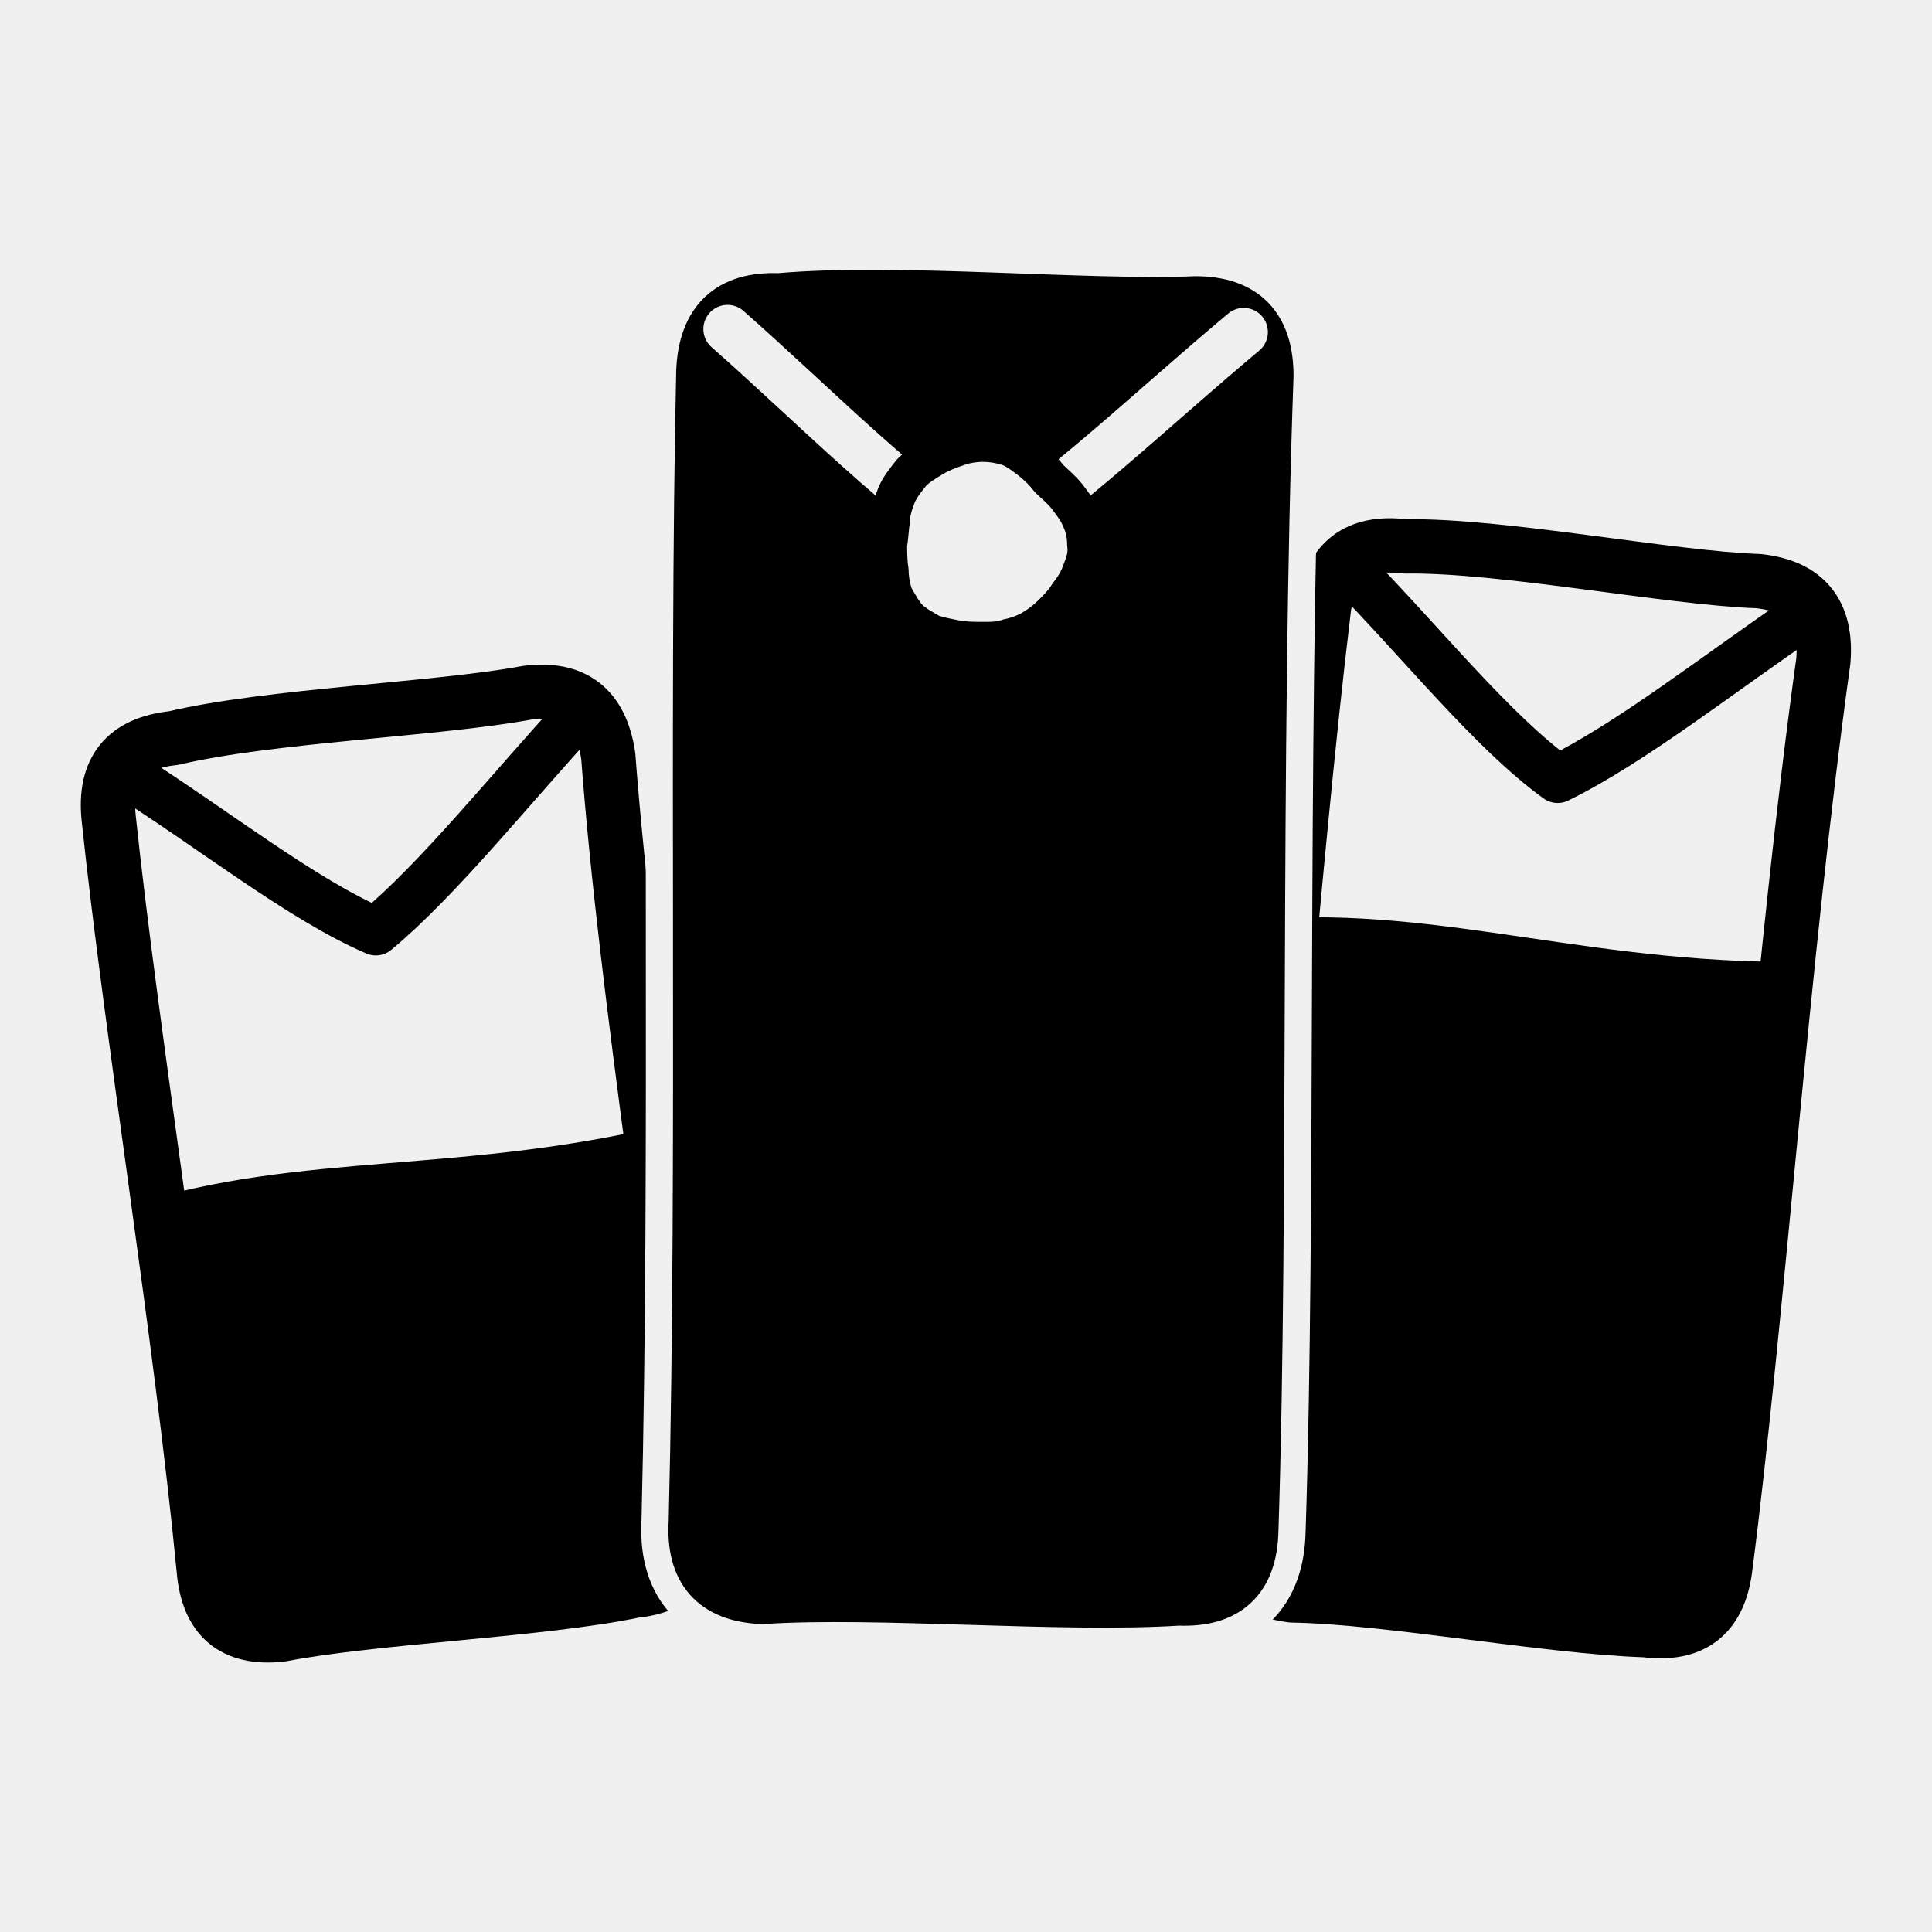
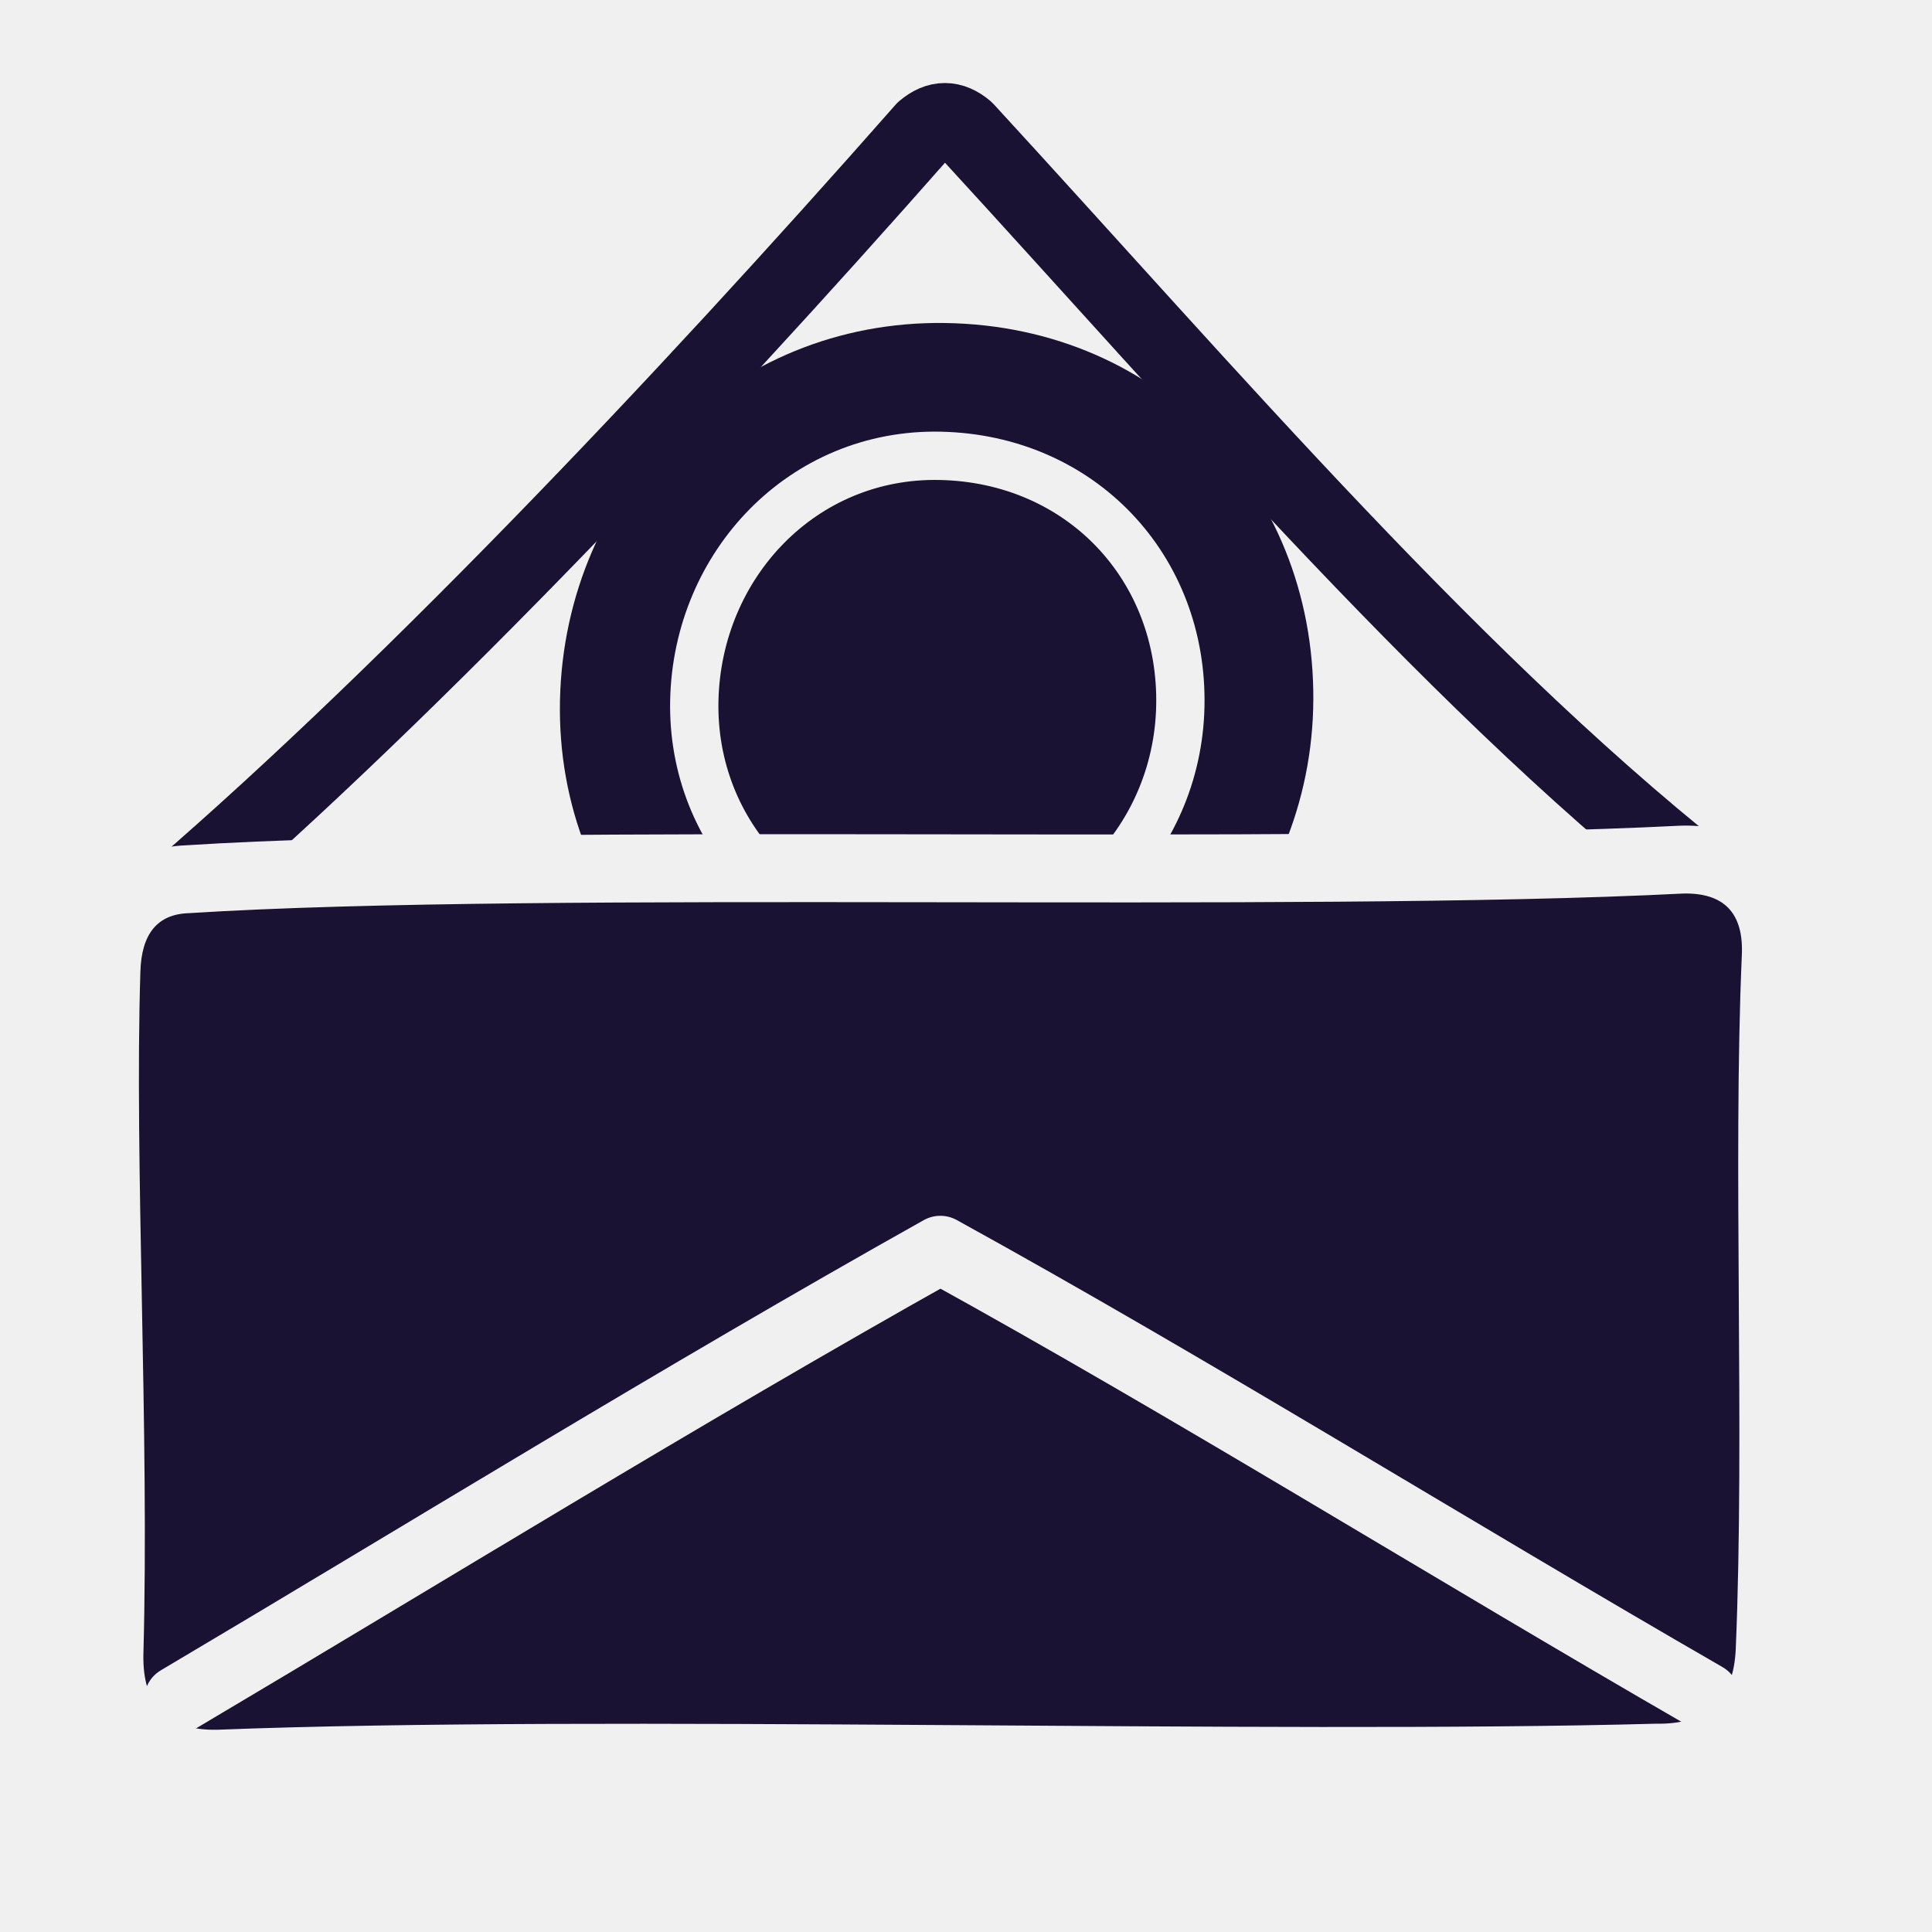
- <svg xmlns="http://www.w3.org/2000/svg" viewBox="0 0 128 128" fill="currentColor">
+ <svg xmlns="http://www.w3.org/2000/svg" viewBox="0 0 128 128" color="#1A1233">
  <defs>
-     <mask id="obk-behind" maskUnits="userSpaceOnUse" x="0" y="0" width="128" height="128">
-       <rect width="128" height="128" fill="#fff" />
-       <path d="M51.6 19.9C59.4 19.2 72 20.4 79.2 20.1Q83.9 20.1 83.9 24.9C83 50.1 83.6 80.2 82.9 101.4Q82.8 106.1 78.1 105.9C70.3 106.4 58.1 105.3 50.5 105.8Q45.8 105.6 46.1 100.8C46.7 76.4 46.1 47.1 46.6 24.6Q46.8 19.7 51.6 19.9Z" fill="#000" stroke="#000" stroke-width="7.2" stroke-linejoin="round" />
+     <mask id="obm" maskUnits="userSpaceOnUse" x="0" y="0" width="128" height="128">
+       <rect width="128" height="128" fill="#FFF" />
+       <path d="M62.3 30.2C71.6 30.4 78.4 37.6 78.2 46.8C78 55.8 70.8 63 61.8 62.8C52.8 62.6 45.8 55.4 46 46.4C46.2 37.4 53.2 30 62.3 30.2Z" fill="none" stroke="#000" stroke-width="3.2" />
+       <path d="M12.5 60.5C36 59 86 60.5 111.5 59.2Q115.6 59.1 115.4 63.3C114.8 77 115.6 95 115 109.2Q114.8 114.3 109.7 114.2C84 114.9 40 113.6 14.4 114.6Q9.4 114.7 9.5 109.6C9.9 95 8.9 77 9.3 64.4Q9.4 60.6 12.5 60.5Z" fill="none" stroke="#000" stroke-width="9" stroke-linejoin="round" />
    </mask>
-     <mask id="obk-front" maskUnits="userSpaceOnUse" x="0" y="0" width="128" height="128">
-       <rect width="128" height="128" fill="#fff" />
-       <path d="M48.2 21.8C54.1 27 60 33.1 65.1 36.1C70.3 32.9 76.3 27.1 82.4 22" fill="none" stroke="#000" stroke-width="3.2" stroke-linecap="round" stroke-linejoin="round" />
-       <path d="M72 36.1C72.1 36.7 71.9 37.3 71.7 37.8C71.5 38.4 71.2 38.9 70.8 39.4C70.5 39.9 70.1 40.3 69.7 40.7C69.3 41.1 68.9 41.4 68.4 41.7C67.9 42 67.3 42.2 66.8 42.3C66.3 42.5 65.7 42.5 65.1 42.5C64.6 42.5 64 42.5 63.4 42.4C62.9 42.3 62.3 42.2 61.7 42C61.2 41.7 60.6 41.4 60.2 41C59.8 40.6 59.5 40 59.2 39.5C59 38.9 58.9 38.3 58.9 37.8C58.8 37.2 58.8 36.6 58.8 36.1C58.9 35.5 58.9 35 59 34.4C59 33.9 59.2 33.3 59.4 32.8C59.6 32.3 60 31.8 60.4 31.3C60.8 30.9 61.3 30.6 61.8 30.3C62.3 30 62.8 29.8 63.4 29.6C63.9 29.4 64.6 29.3 65.1 29.3C65.7 29.3 66.3 29.4 66.9 29.6C67.4 29.8 67.9 30.2 68.3 30.5C68.8 30.9 69.2 31.3 69.5 31.7C69.9 32.1 70.3 32.4 70.7 32.9C71 33.3 71.4 33.8 71.6 34.3C71.9 34.9 72 35.5 72 36.1Z" fill="#000" stroke="#fff" stroke-width="2.6" stroke-linejoin="round" />
+     <mask id="obm-pocket" maskUnits="userSpaceOnUse" x="0" y="0" width="128" height="128">
+       <rect width="128" height="128" fill="#FFF" />
+       <path d="M11.8 112.6C28 103 45 92.5 62.3 82.8C79 92 96 102.6 113 112.4" fill="none" stroke="#000" stroke-width="4.5" stroke-linecap="round" stroke-linejoin="round" />
    </mask>
-     <clipPath id="obk-left">
-       <path d="M11.5 48.9C17.8 47.4 29 47 34.9 45.9Q39.6 45.3 40.3 50.1C41.5 66.1 45 86.9 46.2 100.2Q46.7 104.9 42 105.4C35.7 106.7 24.8 107.1 18.6 108.3Q13.9 108.8 13.5 104C12 88.5 8.7 68.4 7.2 54.2Q6.7 49.4 11.5 48.9Z" />
-     </clipPath>
-     <clipPath id="obk-right">
-       <path d="M93.1 36.2C99.5 36.1 110.6 38.3 116.5 38.5Q121.2 39 120.8 43.8C118.1 63.2 116.4 87.7 114.3 103.9Q113.7 108.6 109 108C102.6 107.8 91.9 105.8 85.6 105.7Q80.9 105.1 81.6 100.3C84 81.5 85.6 57.7 87.7 40.4Q88.3 35.6 93.1 36.2Z" />
-     </clipPath>
  </defs>
-   <g mask="url(#obk-behind)">
-     <path d="M8.5 79.9C20 76.2 30.8 77.9 45 74.3L49 106.5L12.3 111Z" clip-path="url(#obk-left)" />
-     <path d="M11.5 48.9C17.8 47.4 29 47 34.9 45.9Q39.6 45.3 40.3 50.1C41.5 66.1 45 86.9 46.2 100.2Q46.7 104.9 42 105.4C35.7 106.7 24.8 107.1 18.6 108.3Q13.9 108.8 13.5 104C12 88.5 8.7 68.4 7.2 54.2Q6.7 49.4 11.5 48.9Z" fill="none" stroke="currentColor" stroke-width="3.6" stroke-linejoin="round" />
-     <path d="M8.4 51.3C14.1 54.9 20 59.6 24.9 61.7C29.1 58.2 33.7 52.4 38.3 47.4" fill="none" stroke="currentColor" stroke-width="3.2" stroke-linecap="round" stroke-linejoin="round" />
-     <path d="M83.6 60.9C95.7 60 105.9 64.1 120.5 63.7L115.6 110.7L78.8 106.9Z" clip-path="url(#obk-right)" />
-     <path d="M93.1 36.2C99.5 36.1 110.6 38.3 116.5 38.5Q121.2 39 120.8 43.8C118.1 63.2 116.4 87.7 114.3 103.9Q113.7 108.6 109 108C102.6 107.8 91.9 105.8 85.6 105.7Q80.9 105.1 81.6 100.3C84 81.5 85.6 57.7 87.7 40.4Q88.3 35.6 93.1 36.2Z" fill="none" stroke="currentColor" stroke-width="3.6" stroke-linejoin="round" />
-     <path d="M89.5 37.8C94.2 42.6 98.9 48.5 103.2 51.6C108.1 49.2 113.9 44.6 119.5 40.8" fill="none" stroke="currentColor" stroke-width="3.2" stroke-linecap="round" stroke-linejoin="round" />
+   <g fill="currentColor">
+     <g mask="url(#obm)">
+       <path d="M10.2 60.4C26 47 45 27 61.2 8.6Q62.6 7.4 64 8.6C80 26 97 46 114.4 59.4Z" fill="none" stroke="currentColor" stroke-width="5" stroke-linejoin="round" />
+       <path d="M62.6 21.4C77 21.6 87.4 32.8 87 47C86.6 60.6 75.6 71.8 61.6 71.6C47.6 71.4 36.8 60.4 37.1 46.4C37.4 32.4 48.4 21.2 62.6 21.4Z" />
+     </g>
+     <path d="M12.5 60.5C36 59 86 60.5 111.5 59.2Q115.6 59.1 115.4 63.3C114.8 77 115.6 95 115 109.2Q114.8 114.3 109.7 114.2C84 114.9 40 113.6 14.4 114.6Q9.4 114.7 9.5 109.6C9.9 95 8.9 77 9.3 64.4Q9.4 60.6 12.5 60.5Z" mask="url(#obm-pocket)" />
  </g>
-   <path d="M51.6 19.9C59.4 19.2 72 20.4 79.2 20.1Q83.9 20.1 83.9 24.9C83 50.1 83.6 80.2 82.9 101.4Q82.8 106.1 78.1 105.9C70.3 106.4 58.1 105.3 50.5 105.8Q45.8 105.6 46.1 100.8C46.7 76.4 46.1 47.1 46.6 24.6Q46.8 19.7 51.6 19.9Z" mask="url(#obk-front)" stroke="currentColor" stroke-width="3.6" stroke-linejoin="round" />
</svg>
